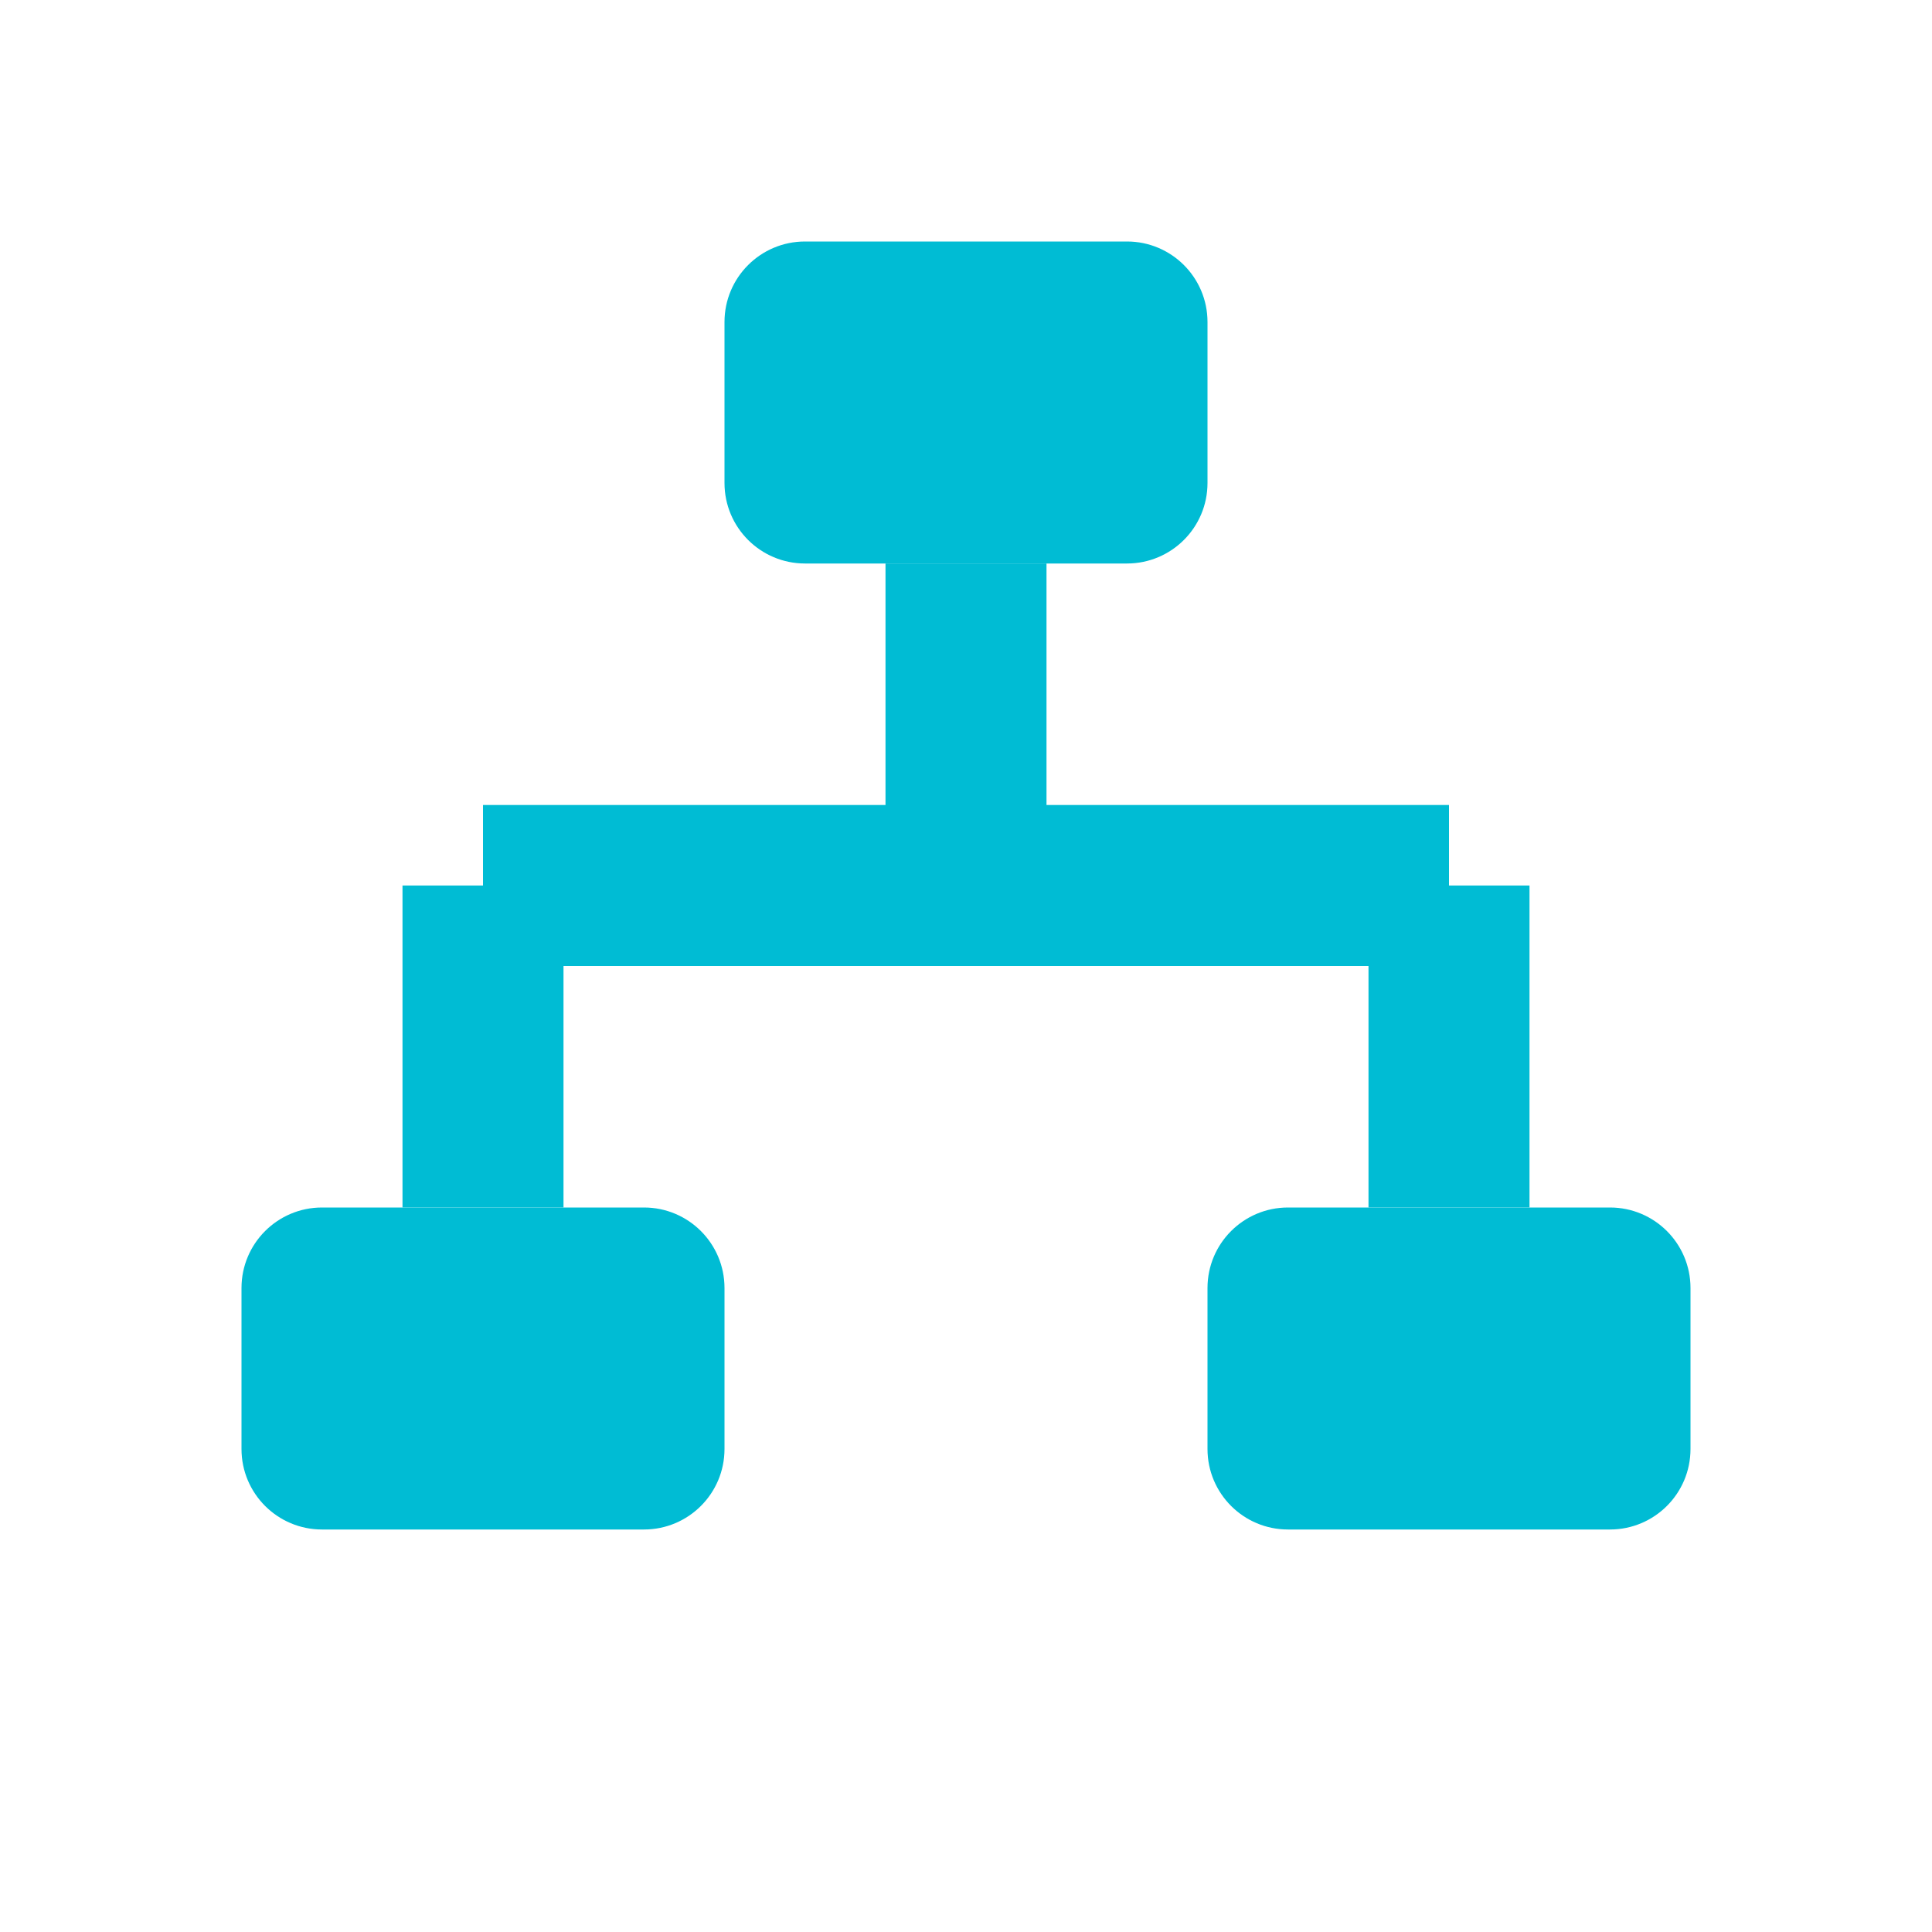
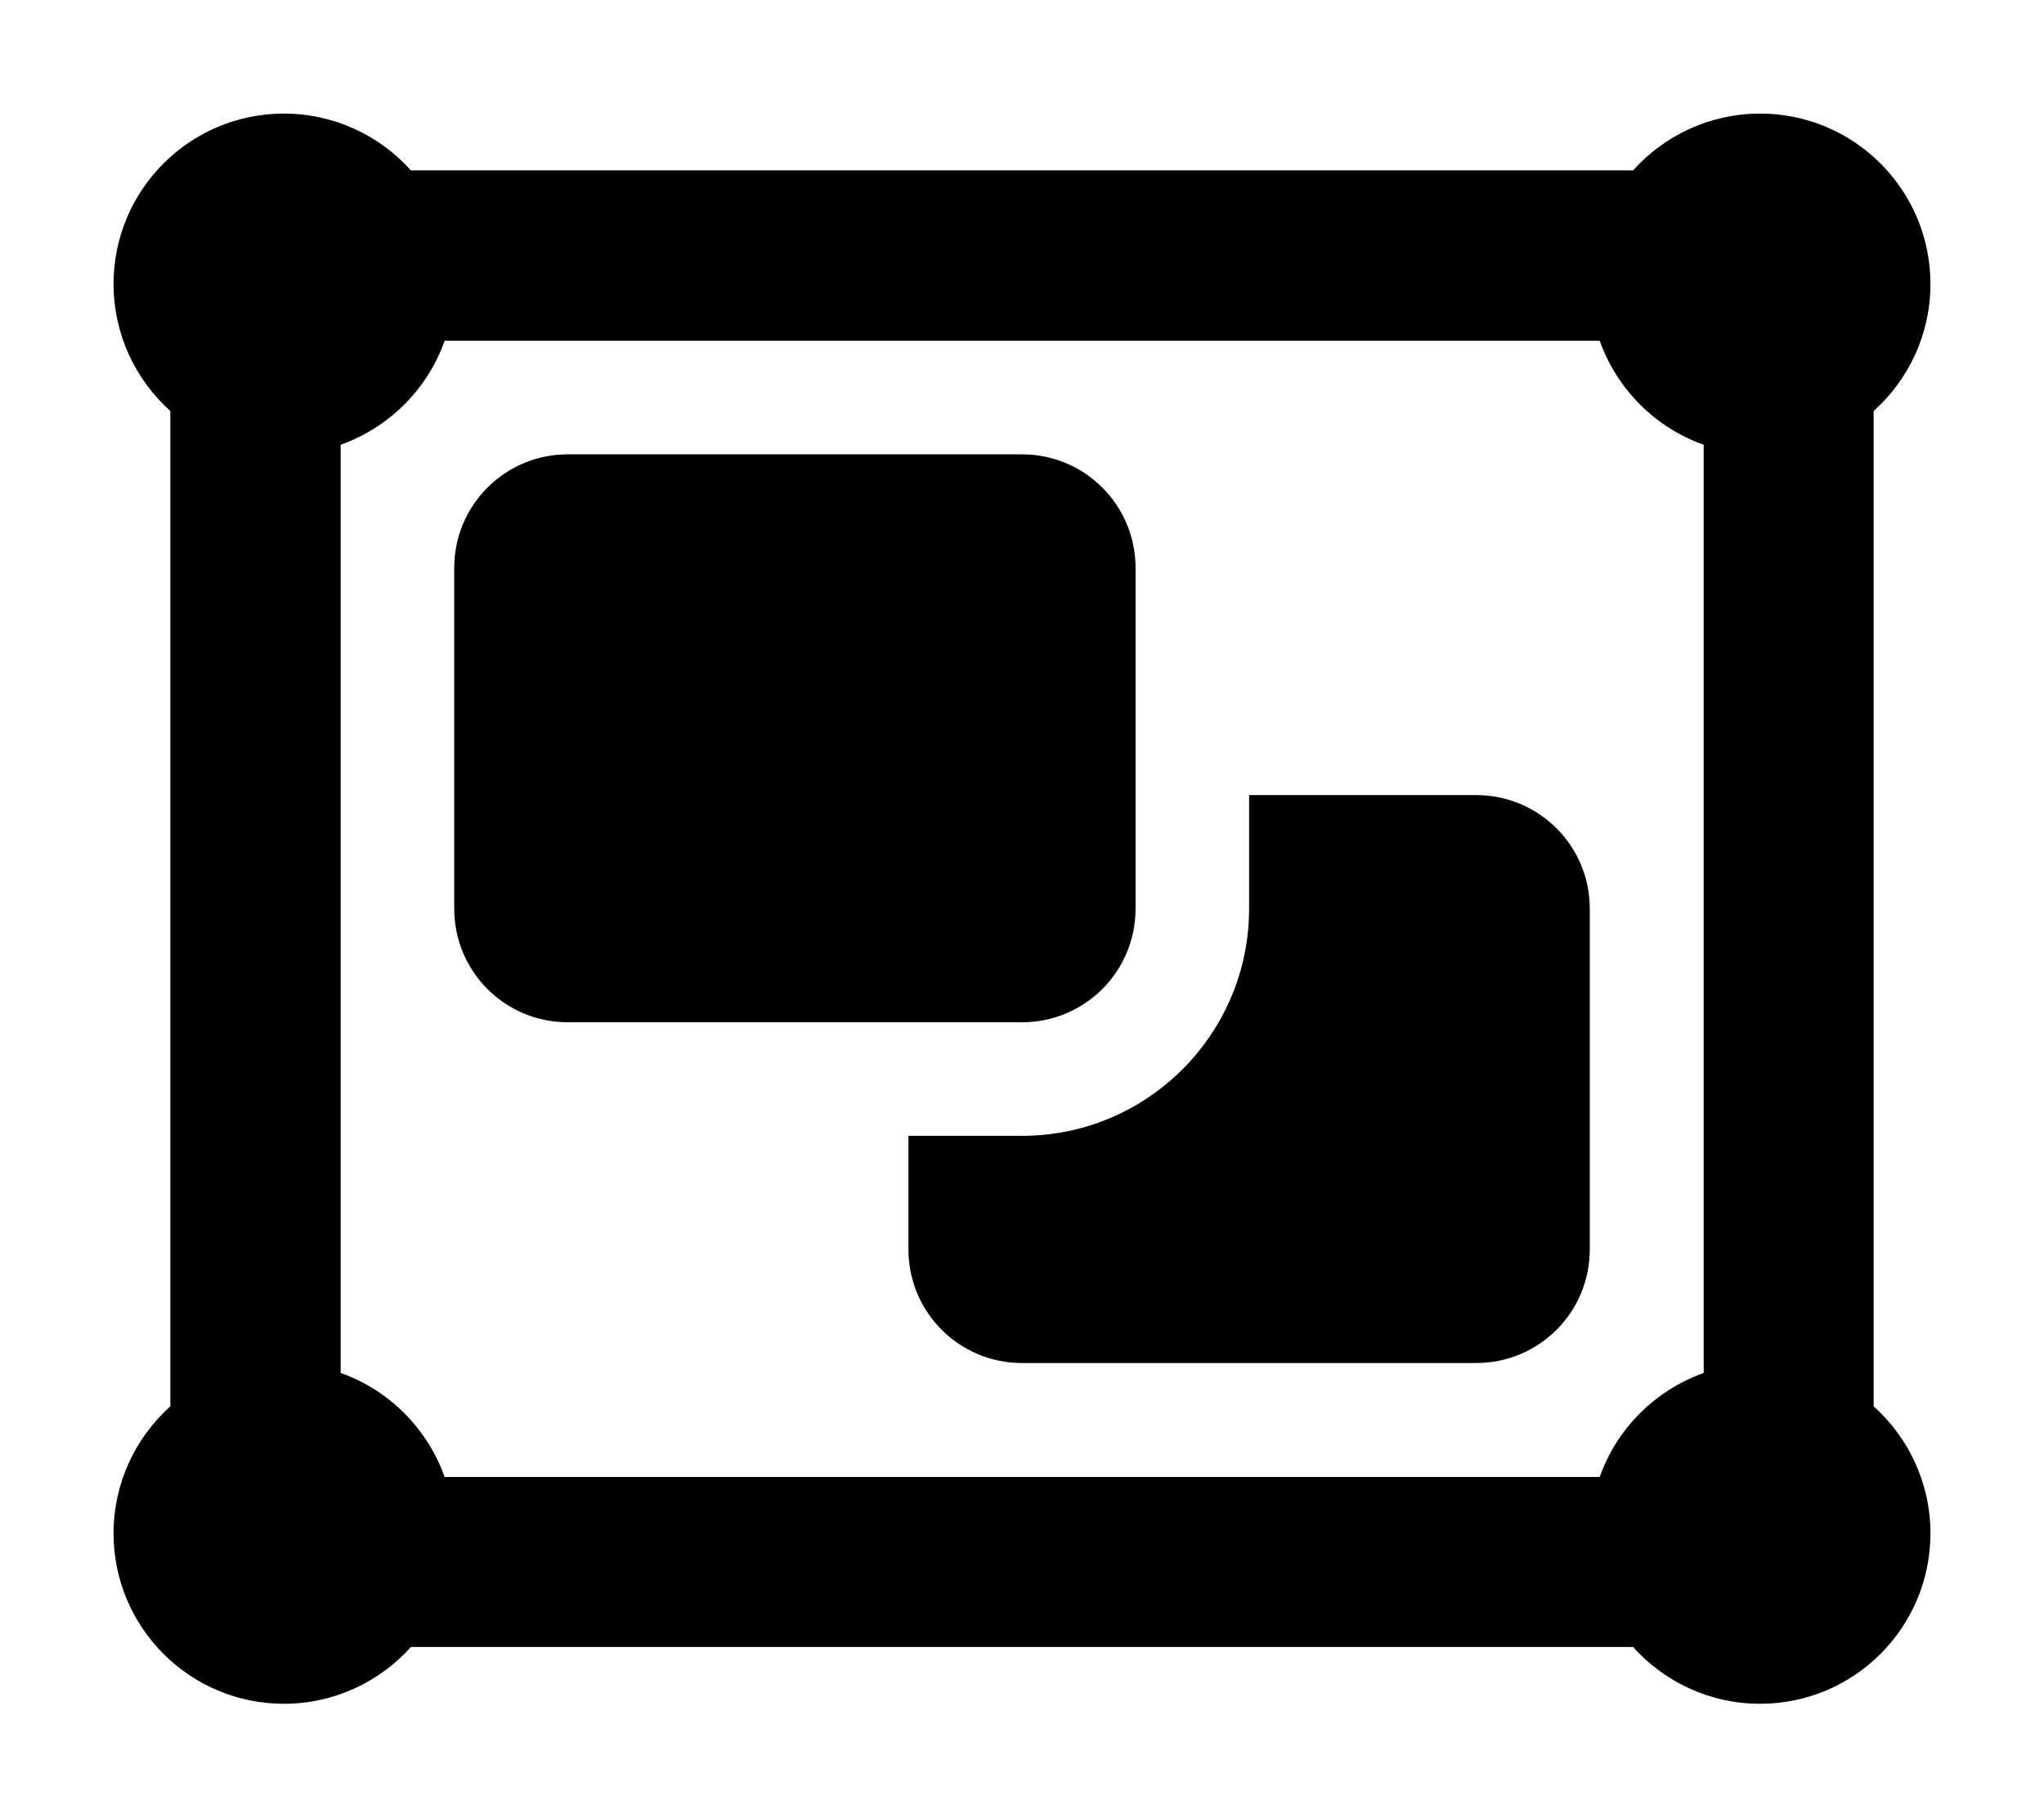
- <svg xmlns="http://www.w3.org/2000/svg" width="48" height="48" viewBox="0 0 24 24">
-   <rect x="9" y="3" width="6" height="4" rx="1" fill="#00bcd4" />
-   <rect x="3" y="15" width="6" height="4" rx="1" fill="#00bcd4" />
-   <rect x="15" y="15" width="6" height="4" rx="1" fill="#00bcd4" />
-   <path d="M12 7v4M12 11h-6M12 11h6M6 11v4M18 11v4" stroke="#00bcd4" stroke-width="2" />
+ <svg xmlns="http://www.w3.org/2000/svg" viewBox="0 0 576 512">
+   <path d="M48 115.8C38.2 107 32 94.2 32 80c0-26.5 21.5-48 48-48c14.2 0 27 6.2 35.8 16l344.4 0c8.8-9.8 21.6-16 35.8-16c26.5 0 48 21.5 48 48c0 14.2-6.2 27-16 35.8l0 280.4c9.8 8.8 16 21.6 16 35.8c0 26.5-21.5 48-48 48c-14.2 0-27-6.2-35.8-16l-344.4 0c-8.8 9.8-21.6 16-35.8 16c-26.5 0-48-21.5-48-48c0-14.2 6.2-27 16-35.8l0-280.4zM125.3 96c-4.8 13.6-15.6 24.4-29.3 29.3l0 261.5c13.6 4.8 24.4 15.6 29.3 29.3l325.5 0c4.8-13.6 15.6-24.4 29.3-29.3l0-261.5c-13.6-4.8-24.4-15.6-29.3-29.3L125.3 96zm2.7 64c0-17.7 14.3-32 32-32l128 0c17.7 0 32 14.3 32 32l0 96c0 17.7-14.3 32-32 32l-128 0c-17.7 0-32-14.3-32-32l0-96zM256 320l32 0c35.3 0 64-28.7 64-64l0-32 64 0c17.7 0 32 14.3 32 32l0 96c0 17.7-14.3 32-32 32l-128 0c-17.7 0-32-14.3-32-32l0-32z" />
</svg>
